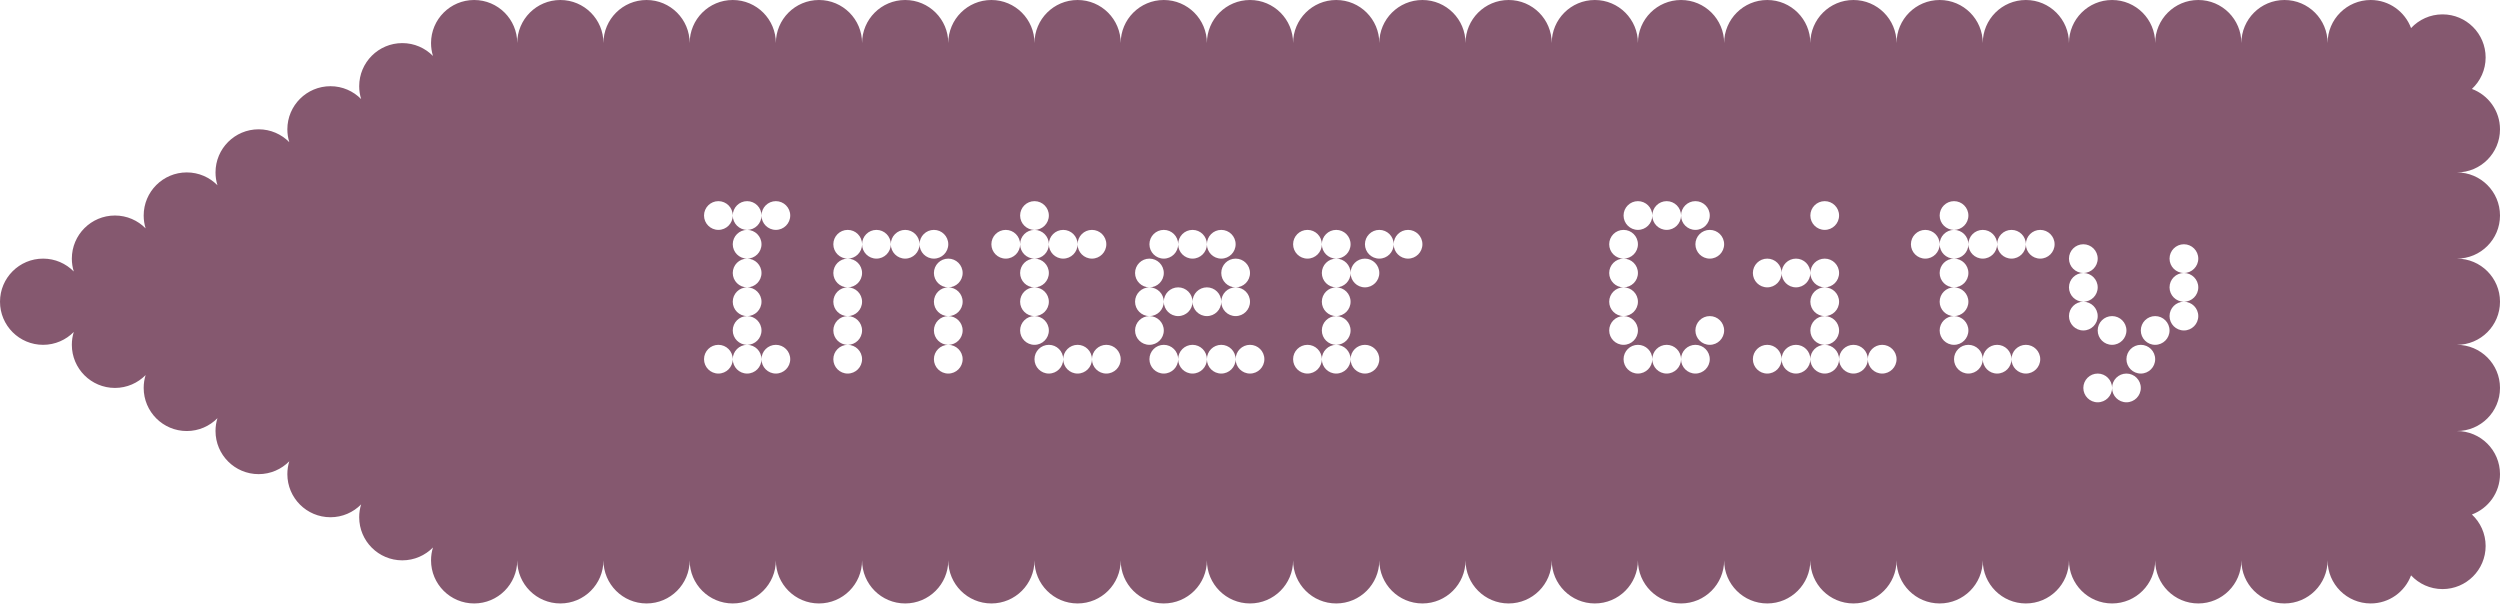
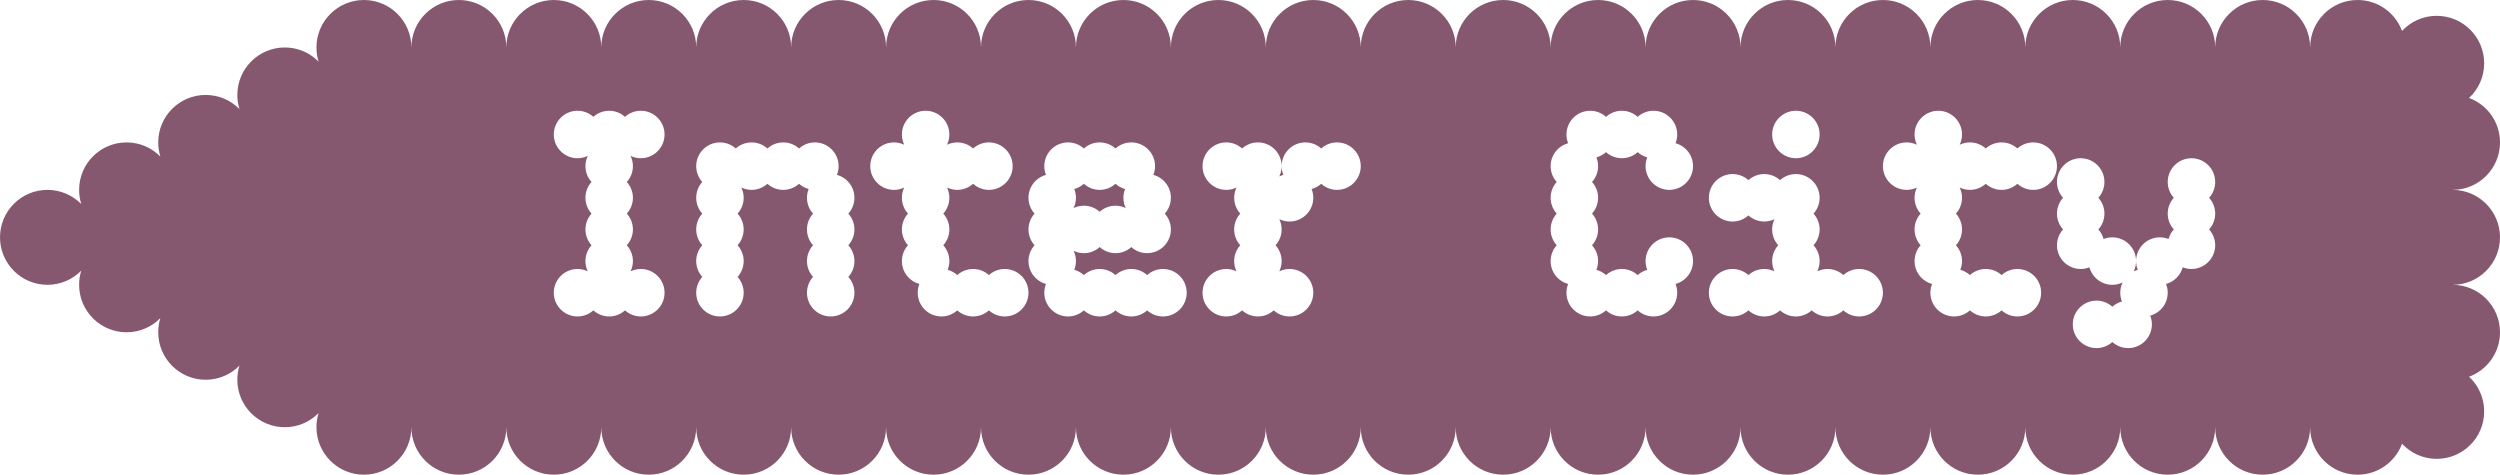
- <svg xmlns="http://www.w3.org/2000/svg" width="174" height="42" viewBox="0 0 174 42" fill="none">
-   <path d="M165 0C166.289 0 167.384 0.814 167.809 1.954C168.356 1.368 169.135 1 170 1C171.657 1 173 2.343 173 4C173 4.865 172.631 5.643 172.045 6.19C173.186 6.615 174 7.711 174 9C174 10.657 172.657 12 171 12C172.657 12 174 13.343 174 15C174 16.657 172.657 18 171 18C172.657 18 174 19.343 174 21C174 22.657 172.657 24 171 24C172.657 24 174 25.343 174 27C174 28.657 172.657 30 171 30C172.657 30 174 31.343 174 33C174 34.289 173.186 35.384 172.045 35.809C172.631 36.356 173 37.134 173 38C173 39.657 171.657 41 170 41C169.134 41 168.356 40.632 167.809 40.045C167.384 41.186 166.289 42 165 42C163.343 42 162 40.657 162 39C162 40.657 160.657 42 159 42C157.343 42 156 40.657 156 39C156 40.657 154.657 42 153 42C151.343 42 150 40.657 150 39C150 40.657 148.657 42 147 42C145.343 42 144 40.657 144 39C144 40.657 142.657 42 141 42C139.343 42 138 40.657 138 39C138 40.657 136.657 42 135 42C133.343 42 132 40.657 132 39C132 40.657 130.657 42 129 42C127.343 42 126 40.657 126 39C126 40.657 124.657 42 123 42C121.343 42 120 40.657 120 39C120 40.657 118.657 42 117 42C115.343 42 114 40.657 114 39C114 40.657 112.657 42 111 42C109.343 42 108 40.657 108 39C108 40.657 106.657 42 105 42C103.343 42 102 40.657 102 39C102 40.657 100.657 42 99 42C97.343 42 96 40.657 96 39C96 40.657 94.657 42 93 42C91.343 42 90 40.657 90 39C90 40.657 88.657 42 87 42C85.343 42 84 40.657 84 39C84 40.657 82.657 42 81 42C79.343 42 78 40.657 78 39C78 40.657 76.657 42 75 42C73.343 42 72 40.657 72 39C72 40.657 70.657 42 69 42C67.343 42 66 40.657 66 39C66 40.657 64.657 42 63 42C61.343 42 60 40.657 60 39C60 40.657 58.657 42 57 42C55.343 42 54 40.657 54 39C54 40.657 52.657 42 51 42C49.343 42 48 40.657 48 39C48 40.657 46.657 42 45 42C43.343 42 42 40.657 42 39C42 40.657 40.657 42 39 42C37.343 42 36 40.657 36 39C36 40.657 34.657 42 33 42C31.343 42 30 40.657 30 39C30 38.688 30.047 38.387 30.135 38.105C29.591 38.656 28.836 39 28 39C26.343 39 25 37.657 25 36C25 35.688 25.047 35.387 25.135 35.105C24.591 35.656 23.836 36 23 36C21.343 36 20 34.657 20 33C20 32.688 20.047 32.387 20.135 32.105C19.591 32.656 18.836 33 18 33C16.343 33 15 31.657 15 30C15 29.688 15.046 29.387 15.135 29.105C14.591 29.656 13.836 30 13 30C11.343 30 10 28.657 10 27C10 26.688 10.046 26.387 10.135 26.105C9.591 26.656 8.836 27 8 27C6.343 27 5 25.657 5 24C5 23.688 5.046 23.387 5.135 23.105C4.591 23.656 3.836 24 3 24C1.343 24 0 22.657 0 21C0 19.343 1.343 18 3 18C3.836 18 4.591 18.343 5.135 18.895C5.047 18.612 5 18.311 5 18C5 16.343 6.343 15 8 15C8.836 15 9.591 15.343 10.135 15.895C10.047 15.612 10 15.312 10 15C10 13.343 11.343 12 13 12C13.836 12 14.591 12.343 15.135 12.895C15.047 12.612 15 12.312 15 12C15 10.343 16.343 9 18 9C18.836 9 19.591 9.343 20.135 9.895C20.047 9.612 20 9.311 20 9C20 7.343 21.343 6 23 6C23.836 6 24.591 6.343 25.135 6.895C25.047 6.612 25 6.311 25 6C25 4.343 26.343 3 28 3C28.836 3 29.591 3.343 30.135 3.895C30.047 3.612 30 3.311 30 3C30 1.343 31.343 0 33 0C34.657 0 36 1.343 36 3C36 1.343 37.343 0 39 0C40.657 0 42 1.343 42 3C42 1.343 43.343 0 45 0C46.657 0 48 1.343 48 3C48 1.343 49.343 0 51 0C52.657 0 54 1.343 54 3C54 1.343 55.343 0 57 0C58.657 0 60 1.343 60 3C60 1.343 61.343 0 63 0C64.657 0 66 1.343 66 3C66 1.343 67.343 0 69 0C70.657 0 72 1.343 72 3C72 1.343 73.343 0 75 0C76.657 0 78 1.343 78 3C78 1.343 79.343 0 81 0C82.657 0 84 1.343 84 3C84 1.343 85.343 0 87 0C88.657 0 90 1.343 90 3C90 1.343 91.343 0 93 0C94.657 0 96 1.343 96 3C96 1.343 97.343 0 99 0C100.657 0 102 1.343 102 3C102 1.343 103.343 0 105 0C106.657 0 108 1.343 108 3C108 1.343 109.343 0 111 0C112.657 0 114 1.343 114 3C114 1.343 115.343 0 117 0C118.657 0 120 1.343 120 3C120 1.343 121.343 0 123 0C124.657 0 126 1.343 126 3C126 1.343 127.343 0 129 0C130.657 0 132 1.343 132 3C132 1.343 133.343 0 135 0C136.657 0 138 1.343 138 3C138 1.343 139.343 0 141 0C142.657 0 144 1.343 144 3C144 1.343 145.343 0 147 0C148.657 0 150 1.343 150 3C150 1.343 151.343 0 153 0C154.657 0 156 1.343 156 3C156 1.343 157.343 0 159 0C160.657 0 162 1.343 162 3C162 1.343 163.343 0 165 0ZM146 26C145.448 26 145 26.448 145 27C145 27.552 145.448 28 146 28C146.552 28 147 27.552 147 27C147 26.448 146.552 26 146 26ZM148 26C147.448 26 147 26.448 147 27C147 27.552 147.448 28 148 28C148.552 28 149 27.552 149 27C149 26.448 148.552 26 148 26ZM50 24C49.448 24 49 24.448 49 25C49 25.552 49.448 26 50 26C50.552 26 51 25.552 51 25C51 24.448 50.552 24 50 24ZM52 24C51.448 24 51 24.448 51 25C51 25.552 51.448 26 52 26C52.552 26 53 25.552 53 25C53 24.448 52.552 24 52 24ZM54 24C53.448 24 53 24.448 53 25C53 25.552 53.448 26 54 26C54.552 26 55 25.552 55 25C55 24.448 54.552 24 54 24ZM59 24C58.448 24 58 24.448 58 25C58 25.552 58.448 26 59 26C59.552 26 60 25.552 60 25C60 24.448 59.552 24 59 24ZM66 24C65.448 24 65 24.448 65 25C65 25.552 65.448 26 66 26C66.552 26 67 25.552 67 25C67 24.448 66.552 24 66 24ZM73 24C72.448 24 72 24.448 72 25C72 25.552 72.448 26 73 26C73.552 26 74 25.552 74 25C74 24.448 73.552 24 73 24ZM75 24C74.448 24 74 24.448 74 25C74 25.552 74.448 26 75 26C75.552 26 76 25.552 76 25C76 24.448 75.552 24 75 24ZM77 24C76.448 24 76 24.448 76 25C76 25.552 76.448 26 77 26C77.552 26 78 25.552 78 25C78 24.448 77.552 24 77 24ZM81 24C80.448 24 80 24.448 80 25C80 25.552 80.448 26 81 26C81.552 26 82 25.552 82 25C82 24.448 81.552 24 81 24ZM83 24C82.448 24 82 24.448 82 25C82 25.552 82.448 26 83 26C83.552 26 84 25.552 84 25C84 24.448 83.552 24 83 24ZM85 24C84.448 24 84 24.448 84 25C84 25.552 84.448 26 85 26C85.552 26 86 25.552 86 25C86 24.448 85.552 24 85 24ZM87 24C86.448 24 86 24.448 86 25C86 25.552 86.448 26 87 26C87.552 26 88 25.552 88 25C88 24.448 87.552 24 87 24ZM91 24C90.448 24 90 24.448 90 25C90 25.552 90.448 26 91 26C91.552 26 92 25.552 92 25C92 24.448 91.552 24 91 24ZM93 24C92.448 24 92 24.448 92 25C92 25.552 92.448 26 93 26C93.552 26 94 25.552 94 25C94 24.448 93.552 24 93 24ZM95 24C94.448 24 94 24.448 94 25C94 25.552 94.448 26 95 26C95.552 26 96 25.552 96 25C96 24.448 95.552 24 95 24ZM114 24C113.448 24 113 24.448 113 25C113 25.552 113.448 26 114 26C114.552 26 115 25.552 115 25C115 24.448 114.552 24 114 24ZM116 24C115.448 24 115 24.448 115 25C115 25.552 115.448 26 116 26C116.552 26 117 25.552 117 25C117 24.448 116.552 24 116 24ZM118 24C117.448 24 117 24.448 117 25C117 25.552 117.448 26 118 26C118.552 26 119 25.552 119 25C119 24.448 118.552 24 118 24ZM123 24C122.448 24 122 24.448 122 25C122 25.552 122.448 26 123 26C123.552 26 124 25.552 124 25C124 24.448 123.552 24 123 24ZM125 24C124.448 24 124 24.448 124 25C124 25.552 124.448 26 125 26C125.552 26 126 25.552 126 25C126 24.448 125.552 24 125 24ZM127 24C126.448 24 126 24.448 126 25C126 25.552 126.448 26 127 26C127.552 26 128 25.552 128 25C128 24.448 127.552 24 127 24ZM129 24C128.448 24 128 24.448 128 25C128 25.552 128.448 26 129 26C129.552 26 130 25.552 130 25C130 24.448 129.552 24 129 24ZM131 24C130.448 24 130 24.448 130 25C130 25.552 130.448 26 131 26C131.552 26 132 25.552 132 25C132 24.448 131.552 24 131 24ZM137 24C136.448 24 136 24.448 136 25C136 25.552 136.448 26 137 26C137.552 26 138 25.552 138 25C138 24.448 137.552 24 137 24ZM139 24C138.448 24 138 24.448 138 25C138 25.552 138.448 26 139 26C139.552 26 140 25.552 140 25C140 24.448 139.552 24 139 24ZM141 24C140.448 24 140 24.448 140 25C140 25.552 140.448 26 141 26C141.552 26 142 25.552 142 25C142 24.448 141.552 24 141 24ZM149 24C148.448 24 148 24.448 148 25C148 25.552 148.448 26 149 26C149.552 26 150 25.552 150 25C150 24.448 149.552 24 149 24ZM52 22C51.448 22 51 22.448 51 23C51 23.552 51.448 24 52 24C52.552 24 53 23.552 53 23C53 22.448 52.552 22 52 22ZM59 22C58.448 22 58 22.448 58 23C58 23.552 58.448 24 59 24C59.552 24 60 23.552 60 23C60 22.448 59.552 22 59 22ZM66 22C65.448 22 65 22.448 65 23C65 23.552 65.448 24 66 24C66.552 24 67 23.552 67 23C67 22.448 66.552 22 66 22ZM72 22C71.448 22 71 22.448 71 23C71 23.552 71.448 24 72 24C72.552 24 73 23.552 73 23C73 22.448 72.552 22 72 22ZM80 22C79.448 22 79 22.448 79 23C79 23.552 79.448 24 80 24C80.552 24 81 23.552 81 23C81 22.448 80.552 22 80 22ZM93 22C92.448 22 92 22.448 92 23C92 23.552 92.448 24 93 24C93.552 24 94 23.552 94 23C94 22.448 93.552 22 93 22ZM113 22C112.448 22 112 22.448 112 23C112 23.552 112.448 24 113 24C113.552 24 114 23.552 114 23C114 22.448 113.552 22 113 22ZM119 22C118.448 22 118 22.448 118 23C118 23.552 118.448 24 119 24C119.552 24 120 23.552 120 23C120 22.448 119.552 22 119 22ZM127 22C126.448 22 126 22.448 126 23C126 23.552 126.448 24 127 24C127.552 24 128 23.552 128 23C128 22.448 127.552 22 127 22ZM136 22C135.448 22 135 22.448 135 23C135 23.552 135.448 24 136 24C136.552 24 137 23.552 137 23C137 22.448 136.552 22 136 22ZM147 22C146.448 22 146 22.448 146 23C146 23.552 146.448 24 147 24C147.552 24 148 23.552 148 23C148 22.448 147.552 22 147 22ZM150 22C149.448 22 149 22.448 149 23C149 23.552 149.448 24 150 24C150.552 24 151 23.552 151 23C151 22.448 150.552 22 150 22ZM145 21C144.448 21 144 21.448 144 22C144 22.552 144.448 23 145 23C145.552 23 146 22.552 146 22C146 21.448 145.552 21 145 21ZM152 21C151.448 21 151 21.448 151 22C151 22.552 151.448 23 152 23C152.552 23 153 22.552 153 22C153 21.448 152.552 21 152 21ZM52 20C51.448 20 51 20.448 51 21C51 21.552 51.448 22 52 22C52.552 22 53 21.552 53 21C53 20.448 52.552 20 52 20ZM59 20C58.448 20 58 20.448 58 21C58 21.552 58.448 22 59 22C59.552 22 60 21.552 60 21C60 20.448 59.552 20 59 20ZM66 20C65.448 20 65 20.448 65 21C65 21.552 65.448 22 66 22C66.552 22 67 21.552 67 21C67 20.448 66.552 20 66 20ZM72 20C71.448 20 71 20.448 71 21C71 21.552 71.448 22 72 22C72.552 22 73 21.552 73 21C73 20.448 72.552 20 72 20ZM80 20C79.448 20 79 20.448 79 21C79 21.552 79.448 22 80 22C80.552 22 81 21.552 81 21C81 20.448 80.552 20 80 20ZM82 20C81.448 20 81 20.448 81 21C81 21.552 81.448 22 82 22C82.552 22 83 21.552 83 21C83 20.448 82.552 20 82 20ZM84 20C83.448 20 83 20.448 83 21C83 21.552 83.448 22 84 22C84.552 22 85 21.552 85 21C85 20.448 84.552 20 84 20ZM86 20C85.448 20 85 20.448 85 21C85 21.552 85.448 22 86 22C86.552 22 87 21.552 87 21C87 20.448 86.552 20 86 20ZM93 20C92.448 20 92 20.448 92 21C92 21.552 92.448 22 93 22C93.552 22 94 21.552 94 21C94 20.448 93.552 20 93 20ZM113 20C112.448 20 112 20.448 112 21C112 21.552 112.448 22 113 22C113.552 22 114 21.552 114 21C114 20.448 113.552 20 113 20ZM127 20C126.448 20 126 20.448 126 21C126 21.552 126.448 22 127 22C127.552 22 128 21.552 128 21C128 20.448 127.552 20 127 20ZM136 20C135.448 20 135 20.448 135 21C135 21.552 135.448 22 136 22C136.552 22 137 21.552 137 21C137 20.448 136.552 20 136 20ZM145 19C144.448 19 144 19.448 144 20C144 20.552 144.448 21 145 21C145.552 21 146 20.552 146 20C146 19.448 145.552 19 145 19ZM152 19C151.448 19 151 19.448 151 20C151 20.552 151.448 21 152 21C152.552 21 153 20.552 153 20C153 19.448 152.552 19 152 19ZM52 18C51.448 18 51 18.448 51 19C51 19.552 51.448 20 52 20C52.552 20 53 19.552 53 19C53 18.448 52.552 18 52 18ZM59 18C58.448 18 58 18.448 58 19C58 19.552 58.448 20 59 20C59.552 20 60 19.552 60 19C60 18.448 59.552 18 59 18ZM66 18C65.448 18 65 18.448 65 19C65 19.552 65.448 20 66 20C66.552 20 67 19.552 67 19C67 18.448 66.552 18 66 18ZM72 18C71.448 18 71 18.448 71 19C71 19.552 71.448 20 72 20C72.552 20 73 19.552 73 19C73 18.448 72.552 18 72 18ZM80 18C79.448 18 79 18.448 79 19C79 19.552 79.448 20 80 20C80.552 20 81 19.552 81 19C81 18.448 80.552 18 80 18ZM86 18C85.448 18 85 18.448 85 19C85 19.552 85.448 20 86 20C86.552 20 87 19.552 87 19C87 18.448 86.552 18 86 18ZM93 18C92.448 18 92 18.448 92 19C92 19.552 92.448 20 93 20C93.552 20 94 19.552 94 19C94 18.448 93.552 18 93 18ZM95 18C94.448 18 94 18.448 94 19C94 19.552 94.448 20 95 20C95.552 20 96 19.552 96 19C96 18.448 95.552 18 95 18ZM113 18C112.448 18 112 18.448 112 19C112 19.552 112.448 20 113 20C113.552 20 114 19.552 114 19C114 18.448 113.552 18 113 18ZM123 18C122.448 18 122 18.448 122 19C122 19.552 122.448 20 123 20C123.552 20 124 19.552 124 19C124 18.448 123.552 18 123 18ZM125 18C124.448 18 124 18.448 124 19C124 19.552 124.448 20 125 20C125.552 20 126 19.552 126 19C126 18.448 125.552 18 125 18ZM127 18C126.448 18 126 18.448 126 19C126 19.552 126.448 20 127 20C127.552 20 128 19.552 128 19C128 18.448 127.552 18 127 18ZM136 18C135.448 18 135 18.448 135 19C135 19.552 135.448 20 136 20C136.552 20 137 19.552 137 19C137 18.448 136.552 18 136 18ZM145 17C144.448 17 144 17.448 144 18C144 18.552 144.448 19 145 19C145.552 19 146 18.552 146 18C146 17.448 145.552 17 145 17ZM152 17C151.448 17 151 17.448 151 18C151 18.552 151.448 19 152 19C152.552 19 153 18.552 153 18C153 17.448 152.552 17 152 17ZM52 16C51.448 16 51 16.448 51 17C51 17.552 51.448 18 52 18C52.552 18 53 17.552 53 17C53 16.448 52.552 16 52 16ZM59 16C58.448 16 58 16.448 58 17C58 17.552 58.448 18 59 18C59.552 18 60 17.552 60 17C60 16.448 59.552 16 59 16ZM61 16C60.448 16 60 16.448 60 17C60 17.552 60.448 18 61 18C61.552 18 62 17.552 62 17C62 16.448 61.552 16 61 16ZM63 16C62.448 16 62 16.448 62 17C62 17.552 62.448 18 63 18C63.552 18 64 17.552 64 17C64 16.448 63.552 16 63 16ZM65 16C64.448 16 64 16.448 64 17C64 17.552 64.448 18 65 18C65.552 18 66 17.552 66 17C66 16.448 65.552 16 65 16ZM70 16C69.448 16 69 16.448 69 17C69 17.552 69.448 18 70 18C70.552 18 71 17.552 71 17C71 16.448 70.552 16 70 16ZM72 16C71.448 16 71 16.448 71 17C71 17.552 71.448 18 72 18C72.552 18 73 17.552 73 17C73 16.448 72.552 16 72 16ZM74 16C73.448 16 73 16.448 73 17C73 17.552 73.448 18 74 18C74.552 18 75 17.552 75 17C75 16.448 74.552 16 74 16ZM76 16C75.448 16 75 16.448 75 17C75 17.552 75.448 18 76 18C76.552 18 77 17.552 77 17C77 16.448 76.552 16 76 16ZM81 16C80.448 16 80 16.448 80 17C80 17.552 80.448 18 81 18C81.552 18 82 17.552 82 17C82 16.448 81.552 16 81 16ZM83 16C82.448 16 82 16.448 82 17C82 17.552 82.448 18 83 18C83.552 18 84 17.552 84 17C84 16.448 83.552 16 83 16ZM85 16C84.448 16 84 16.448 84 17C84 17.552 84.448 18 85 18C85.552 18 86 17.552 86 17C86 16.448 85.552 16 85 16ZM91 16C90.448 16 90 16.448 90 17C90 17.552 90.448 18 91 18C91.552 18 92 17.552 92 17C92 16.448 91.552 16 91 16ZM93 16C92.448 16 92 16.448 92 17C92 17.552 92.448 18 93 18C93.552 18 94 17.552 94 17C94 16.448 93.552 16 93 16ZM96 16C95.448 16 95 16.448 95 17C95 17.552 95.448 18 96 18C96.552 18 97 17.552 97 17C97 16.448 96.552 16 96 16ZM98 16C97.448 16 97 16.448 97 17C97 17.552 97.448 18 98 18C98.552 18 99 17.552 99 17C99 16.448 98.552 16 98 16ZM113 16C112.448 16 112 16.448 112 17C112 17.552 112.448 18 113 18C113.552 18 114 17.552 114 17C114 16.448 113.552 16 113 16ZM119 16C118.448 16 118 16.448 118 17C118 17.552 118.448 18 119 18C119.552 18 120 17.552 120 17C120 16.448 119.552 16 119 16ZM134 16C133.448 16 133 16.448 133 17C133 17.552 133.448 18 134 18C134.552 18 135 17.552 135 17C135 16.448 134.552 16 134 16ZM136 16C135.448 16 135 16.448 135 17C135 17.552 135.448 18 136 18C136.552 18 137 17.552 137 17C137 16.448 136.552 16 136 16ZM138 16C137.448 16 137 16.448 137 17C137 17.552 137.448 18 138 18C138.552 18 139 17.552 139 17C139 16.448 138.552 16 138 16ZM140 16C139.448 16 139 16.448 139 17C139 17.552 139.448 18 140 18C140.552 18 141 17.552 141 17C141 16.448 140.552 16 140 16ZM142 16C141.448 16 141 16.448 141 17C141 17.552 141.448 18 142 18C142.552 18 143 17.552 143 17C143 16.448 142.552 16 142 16ZM50 14C49.448 14 49 14.448 49 15C49 15.552 49.448 16 50 16C50.552 16 51 15.552 51 15C51 14.448 50.552 14 50 14ZM52 14C51.448 14 51 14.448 51 15C51 15.552 51.448 16 52 16C52.552 16 53 15.552 53 15C53 14.448 52.552 14 52 14ZM54 14C53.448 14 53 14.448 53 15C53 15.552 53.448 16 54 16C54.552 16 55 15.552 55 15C55 14.448 54.552 14 54 14ZM72 14C71.448 14 71 14.448 71 15C71 15.552 71.448 16 72 16C72.552 16 73 15.552 73 15C73 14.448 72.552 14 72 14ZM114 14C113.448 14 113 14.448 113 15C113 15.552 113.448 16 114 16C114.552 16 115 15.552 115 15C115 14.448 114.552 14 114 14ZM116 14C115.448 14 115 14.448 115 15C115 15.552 115.448 16 116 16C116.552 16 117 15.552 117 15C117 14.448 116.552 14 116 14ZM118 14C117.448 14 117 14.448 117 15C117 15.552 117.448 16 118 16C118.552 16 119 15.552 119 15C119 14.448 118.552 14 118 14ZM127 14C126.448 14 126 14.448 126 15C126 15.552 126.448 16 127 16C127.552 16 128 15.552 128 15C128 14.448 127.552 14 127 14ZM136 14C135.448 14 135 14.448 135 15C135 15.552 135.448 16 136 16C136.552 16 137 15.552 137 15C137 14.448 136.552 14 136 14Z" fill="#85586F" />
+ <svg xmlns="http://www.w3.org/2000/svg" width="158" height="30" viewBox="0 0 158 30" fill="none">
+   <path d="M149 0C150.289 0 151.384 0.814 151.809 1.954C152.356 1.368 153.135 1 154 1C155.657 1 157 2.343 157 4C157 4.865 156.631 5.643 156.045 6.19C157.186 6.615 158 7.711 158 9C158 10.657 156.657 12 155 12C156.657 12 158 13.343 158 15C158 16.657 156.657 18 155 18C156.657 18 158 19.343 158 21C158 22.289 157.186 23.384 156.045 23.809C156.631 24.356 157 25.134 157 26C157 27.657 155.657 29 154 29C153.134 29 152.356 28.631 151.809 28.045C151.384 29.186 150.289 30 149 30C147.343 30 146 28.657 146 27C146 28.657 144.657 30 143 30C141.343 30 140 28.657 140 27C140 28.657 138.657 30 137 30C135.343 30 134 28.657 134 27C134 28.657 132.657 30 131 30C129.343 30 128 28.657 128 27C128 28.657 126.657 30 125 30C123.343 30 122 28.657 122 27C122 28.657 120.657 30 119 30C117.343 30 116 28.657 116 27C116 28.657 114.657 30 113 30C111.343 30 110 28.657 110 27C110 28.657 108.657 30 107 30C105.343 30 104 28.657 104 27C104 28.657 102.657 30 101 30C99.343 30 98 28.657 98 27C98 28.657 96.657 30 95 30C93.343 30 92 28.657 92 27C92 28.657 90.657 30 89 30C87.343 30 86 28.657 86 27C86 28.657 84.657 30 83 30C81.343 30 80 28.657 80 27C80 28.657 78.657 30 77 30C75.343 30 74 28.657 74 27C74 28.657 72.657 30 71 30C69.343 30 68 28.657 68 27C68 28.657 66.657 30 65 30C63.343 30 62 28.657 62 27C62 28.657 60.657 30 59 30C57.343 30 56 28.657 56 27C56 28.657 54.657 30 53 30C51.343 30 50 28.657 50 27C50 28.657 48.657 30 47 30C45.343 30 44 28.657 44 27C44 28.657 42.657 30 41 30C39.343 30 38 28.657 38 27C38 28.657 36.657 30 35 30C33.343 30 32 28.657 32 27C32 28.657 30.657 30 29 30C27.343 30 26 28.657 26 27C26 28.657 24.657 30 23 30C21.343 30 20 28.657 20 27C20 26.688 20.047 26.387 20.135 26.105C19.591 26.656 18.836 27 18 27C16.343 27 15 25.657 15 24C15 23.688 15.046 23.387 15.135 23.105C14.591 23.656 13.836 24 13 24C11.343 24 10 22.657 10 21C10 20.688 10.046 20.387 10.135 20.105C9.591 20.656 8.836 21 8 21C6.343 21 5 19.657 5 18C5 17.688 5.046 17.387 5.135 17.105C4.591 17.656 3.836 18 3 18C1.343 18 0 16.657 0 15C0 13.343 1.343 12 3 12C3.836 12 4.591 12.343 5.135 12.895C5.047 12.612 5 12.312 5 12C5 10.343 6.343 9 8 9C8.836 9 9.591 9.343 10.135 9.895C10.047 9.612 10 9.311 10 9C10 7.343 11.343 6 13 6C13.836 6 14.591 6.343 15.135 6.895C15.047 6.612 15 6.311 15 6C15 4.343 16.343 3 18 3C18.836 3 19.591 3.343 20.135 3.895C20.047 3.612 20 3.311 20 3C20 1.343 21.343 0 23 0C24.657 0 26 1.343 26 3C26 1.343 27.343 0 29 0C30.657 0 32 1.343 32 3C32 1.343 33.343 0 35 0C36.657 0 38 1.343 38 3C38 1.343 39.343 0 41 0C42.657 0 44 1.343 44 3C44 1.343 45.343 0 47 0C48.657 0 50 1.343 50 3C50 1.343 51.343 0 53 0C54.657 0 56 1.343 56 3C56 1.343 57.343 0 59 0C60.657 0 62 1.343 62 3C62 1.343 63.343 0 65 0C66.657 0 68 1.343 68 3C68 1.343 69.343 0 71 0C72.657 0 74 1.343 74 3C74 1.343 75.343 0 77 0C78.657 0 80 1.343 80 3C80 1.343 81.343 0 83 0C84.657 0 86 1.343 86 3C86 1.343 87.343 0 89 0C90.657 0 92 1.343 92 3C92 1.343 93.343 0 95 0C96.657 0 98 1.343 98 3C98 1.343 99.343 0 101 0C102.657 0 104 1.343 104 3C104 1.343 105.343 0 107 0C108.657 0 110 1.343 110 3C110 1.343 111.343 0 113 0C114.657 0 116 1.343 116 3C116 1.343 117.343 0 119 0C120.657 0 122 1.343 122 3C122 1.343 123.343 0 125 0C126.657 0 128 1.343 128 3C128 1.343 129.343 0 131 0C132.657 0 134 1.343 134 3C134 1.343 135.343 0 137 0C138.657 0 140 1.343 140 3C140 1.343 141.343 0 143 0C144.657 0 146 1.343 146 3C146 1.343 147.343 0 149 0ZM138.5 10C137.672 10 137 10.672 137 11.5C137 11.885 137.146 12.235 137.384 12.5C137.146 12.765 137 13.115 137 13.5C137 13.885 137.146 14.235 137.384 14.5C137.23 14.671 137.115 14.878 137.053 15.106C136.882 15.039 136.695 15 136.5 15C135.672 15 135 15.672 135 16.5C135 16.695 135.038 16.882 135.106 17.053C135.017 17.077 134.932 17.11 134.851 17.149C134.945 16.953 135 16.733 135 16.5C135 15.672 134.328 15 133.5 15C133.304 15 133.118 15.038 132.946 15.106C132.884 14.878 132.769 14.671 132.615 14.5C132.854 14.235 133 13.885 133 13.5C133 13.115 132.854 12.765 132.615 12.5C132.854 12.235 133 11.885 133 11.5C133 10.672 132.328 10 131.5 10C130.672 10 130 10.672 130 11.5C130 11.885 130.146 12.235 130.384 12.5C130.146 12.765 130 13.115 130 13.5C130 13.885 130.146 14.235 130.384 14.5C130.146 14.765 130 15.115 130 15.5C130 16.328 130.672 17 131.5 17C131.695 17 131.881 16.961 132.053 16.893C132.225 17.53 132.807 18 133.5 18C133.733 18 133.953 17.945 134.149 17.851C134.055 18.047 134 18.267 134 18.5C134 18.695 134.038 18.882 134.106 19.053C133.878 19.115 133.671 19.23 133.5 19.384C133.235 19.146 132.885 19 132.5 19C131.672 19 131 19.672 131 20.5C131 21.328 131.672 22 132.5 22C132.885 22 133.234 21.854 133.5 21.615C133.766 21.854 134.115 22 134.5 22C135.328 22 136 21.328 136 20.5C136 20.304 135.961 20.118 135.893 19.946C136.53 19.774 137 19.192 137 18.5C137 18.304 136.961 18.118 136.893 17.946C137.405 17.808 137.808 17.405 137.946 16.893C138.118 16.961 138.304 17 138.5 17C139.328 17 140 16.328 140 15.5C140 15.115 139.854 14.765 139.615 14.5C139.854 14.235 140 13.885 140 13.5C140 13.115 139.854 12.765 139.615 12.5C139.854 12.235 140 11.885 140 11.5C140 10.672 139.328 10 138.5 10ZM40.5 7C40.115 7 39.766 7.146 39.5 7.384C39.234 7.146 38.885 7 38.5 7C38.115 7 37.766 7.146 37.5 7.384C37.234 7.146 36.885 7 36.5 7C35.672 7 35 7.672 35 8.5C35 9.328 35.672 10 36.5 10C36.733 10 36.953 9.945 37.149 9.851C37.055 10.047 37 10.267 37 10.5C37 10.885 37.146 11.235 37.384 11.5C37.146 11.765 37 12.115 37 12.5C37 12.885 37.146 13.235 37.384 13.5C37.146 13.765 37 14.115 37 14.5C37 14.885 37.146 15.235 37.384 15.5C37.146 15.765 37 16.115 37 16.5C37 16.733 37.055 16.953 37.149 17.149C36.953 17.055 36.733 17 36.5 17C35.672 17 35 17.672 35 18.5C35 19.328 35.672 20 36.5 20C36.885 20 37.234 19.854 37.5 19.615C37.766 19.854 38.115 20 38.5 20C38.885 20 39.234 19.854 39.5 19.615C39.766 19.854 40.115 20 40.5 20C41.328 20 42 19.328 42 18.5C42 17.672 41.328 17 40.5 17C40.267 17 40.047 17.055 39.851 17.149C39.945 16.953 40 16.733 40 16.5C40 16.115 39.853 15.765 39.615 15.5C39.853 15.235 40 14.885 40 14.5C40 14.115 39.853 13.765 39.615 13.5C39.853 13.235 40 12.885 40 12.5C40 12.115 39.853 11.765 39.615 11.5C39.853 11.235 40 10.885 40 10.5C40 10.267 39.945 10.047 39.851 9.851C40.047 9.945 40.267 10 40.5 10C41.328 10 42 9.328 42 8.5C42 7.672 41.328 7 40.5 7ZM51.5 9C51.115 9 50.766 9.146 50.5 9.384C50.234 9.146 49.885 9 49.5 9C49.115 9 48.766 9.146 48.5 9.384C48.234 9.146 47.885 9 47.5 9C47.115 9 46.766 9.146 46.5 9.384C46.234 9.146 45.885 9 45.5 9C44.672 9 44 9.672 44 10.5C44 10.885 44.146 11.235 44.384 11.5C44.146 11.765 44 12.115 44 12.5C44 12.885 44.146 13.235 44.384 13.5C44.146 13.765 44 14.115 44 14.5C44 14.885 44.146 15.235 44.384 15.5C44.146 15.765 44 16.115 44 16.5C44 16.885 44.146 17.235 44.384 17.5C44.146 17.765 44 18.115 44 18.5C44 19.328 44.672 20 45.5 20C46.328 20 47 19.328 47 18.5C47 18.115 46.853 17.765 46.615 17.5C46.853 17.235 47 16.885 47 16.5C47 16.115 46.853 15.765 46.615 15.5C46.853 15.235 47 14.885 47 14.5C47 14.115 46.853 13.765 46.615 13.5C46.853 13.235 47 12.885 47 12.5C47 12.267 46.945 12.047 46.851 11.851C47.047 11.945 47.267 12 47.5 12C47.885 12 48.234 11.854 48.5 11.615C48.766 11.854 49.115 12 49.5 12C49.885 12 50.234 11.854 50.5 11.615C50.672 11.769 50.878 11.884 51.106 11.946C51.038 12.118 51 12.304 51 12.5C51 12.885 51.146 13.235 51.384 13.5C51.146 13.765 51 14.115 51 14.5C51 14.885 51.146 15.235 51.384 15.5C51.146 15.765 51 16.115 51 16.5C51 16.885 51.146 17.235 51.384 17.5C51.146 17.765 51 18.115 51 18.5C51 19.328 51.672 20 52.5 20C53.328 20 54 19.328 54 18.5C54 18.115 53.853 17.765 53.615 17.5C53.853 17.235 54 16.885 54 16.5C54 16.115 53.853 15.765 53.615 15.5C53.853 15.235 54 14.885 54 14.5C54 14.115 53.853 13.765 53.615 13.5C53.853 13.235 54 12.885 54 12.5C54 11.807 53.531 11.225 52.893 11.053C52.961 10.882 53 10.695 53 10.5C53 9.672 52.328 9 51.5 9ZM58.5 7C57.672 7 57 7.672 57 8.5C57 8.733 57.055 8.953 57.149 9.149C56.953 9.055 56.733 9 56.5 9C55.672 9 55 9.672 55 10.5C55 11.328 55.672 12 56.5 12C56.733 12 56.953 11.945 57.149 11.851C57.055 12.047 57 12.267 57 12.5C57 12.885 57.146 13.235 57.384 13.5C57.146 13.765 57 14.115 57 14.5C57 14.885 57.146 15.235 57.384 15.5C57.146 15.765 57 16.115 57 16.5C57 17.192 57.469 17.773 58.106 17.946C58.038 18.118 58 18.304 58 18.5C58 19.328 58.672 20 59.5 20C59.885 20 60.234 19.854 60.5 19.615C60.766 19.854 61.115 20 61.5 20C61.885 20 62.234 19.854 62.5 19.615C62.766 19.854 63.115 20 63.5 20C64.328 20 65 19.328 65 18.5C65 17.672 64.328 17 63.5 17C63.115 17 62.766 17.146 62.5 17.384C62.234 17.146 61.885 17 61.5 17C61.115 17 60.766 17.146 60.5 17.384C60.328 17.23 60.122 17.115 59.893 17.053C59.961 16.881 60 16.695 60 16.5C60 16.115 59.853 15.765 59.615 15.5C59.853 15.235 60 14.885 60 14.5C60 14.115 59.853 13.765 59.615 13.5C59.853 13.235 60 12.885 60 12.5C60 12.267 59.945 12.047 59.851 11.851C60.047 11.945 60.267 12 60.5 12C60.885 12 61.234 11.854 61.5 11.615C61.766 11.854 62.115 12 62.5 12C63.328 12 64 11.328 64 10.5C64 9.672 63.328 9 62.5 9C62.115 9 61.766 9.146 61.5 9.384C61.234 9.146 60.885 9 60.5 9C60.267 9 60.047 9.055 59.851 9.149C59.945 8.953 60 8.733 60 8.5C60 7.672 59.328 7 58.5 7ZM71.5 9C71.115 9 70.766 9.146 70.5 9.384C70.234 9.146 69.885 9 69.5 9C69.115 9 68.766 9.146 68.5 9.384C68.234 9.146 67.885 9 67.5 9C66.672 9 66 9.672 66 10.5C66 10.695 66.038 10.882 66.106 11.053C65.469 11.226 65 11.808 65 12.5C65 12.885 65.146 13.235 65.384 13.5C65.146 13.765 65 14.115 65 14.5C65 14.885 65.146 15.235 65.384 15.5C65.146 15.765 65 16.115 65 16.5C65 17.192 65.469 17.773 66.106 17.946C66.038 18.118 66 18.304 66 18.5C66 19.328 66.672 20 67.5 20C67.885 20 68.234 19.854 68.5 19.615C68.766 19.854 69.115 20 69.5 20C69.885 20 70.234 19.854 70.5 19.615C70.766 19.854 71.115 20 71.5 20C71.885 20 72.234 19.854 72.5 19.615C72.766 19.854 73.115 20 73.5 20C74.328 20 75 19.328 75 18.5C75 17.672 74.328 17 73.5 17C73.115 17 72.766 17.146 72.5 17.384C72.234 17.146 71.885 17 71.5 17C71.115 17 70.766 17.146 70.5 17.384C70.234 17.146 69.885 17 69.5 17C69.115 17 68.766 17.146 68.5 17.384C68.328 17.23 68.122 17.115 67.893 17.053C67.961 16.881 68 16.695 68 16.5C68 16.267 67.945 16.047 67.851 15.851C68.047 15.945 68.267 16 68.5 16C68.885 16 69.234 15.854 69.5 15.615C69.766 15.854 70.115 16 70.5 16C70.885 16 71.234 15.854 71.5 15.615C71.766 15.854 72.115 16 72.5 16C73.328 16 74 15.328 74 14.5C74 14.115 73.853 13.765 73.615 13.5C73.853 13.235 74 12.885 74 12.5C74 11.807 73.531 11.225 72.893 11.053C72.961 10.882 73 10.695 73 10.5C73 9.672 72.328 9 71.5 9ZM84.5 9C84.115 9 83.766 9.146 83.5 9.384C83.234 9.146 82.885 9 82.5 9C81.672 9 81 9.672 81 10.5C81 10.695 81.038 10.882 81.106 11.053C81.017 11.077 80.932 11.11 80.851 11.149C80.945 10.953 81 10.733 81 10.5C81 9.672 80.328 9 79.5 9C79.115 9 78.766 9.146 78.5 9.384C78.234 9.146 77.885 9 77.5 9C76.672 9 76 9.672 76 10.5C76 11.328 76.672 12 77.5 12C77.733 12 77.953 11.945 78.149 11.851C78.055 12.047 78 12.267 78 12.5C78 12.885 78.146 13.235 78.384 13.5C78.146 13.765 78 14.115 78 14.5C78 14.885 78.146 15.235 78.384 15.5C78.146 15.765 78 16.115 78 16.5C78 16.733 78.055 16.953 78.149 17.149C77.953 17.055 77.733 17 77.5 17C76.672 17 76 17.672 76 18.5C76 19.328 76.672 20 77.5 20C77.885 20 78.234 19.854 78.5 19.615C78.766 19.854 79.115 20 79.5 20C79.885 20 80.234 19.854 80.5 19.615C80.766 19.854 81.115 20 81.5 20C82.328 20 83 19.328 83 18.5C83 17.672 82.328 17 81.5 17C81.267 17 81.047 17.055 80.851 17.149C80.945 16.953 81 16.733 81 16.5C81 16.115 80.853 15.765 80.615 15.5C80.853 15.235 81 14.885 81 14.5C81 14.267 80.945 14.047 80.851 13.851C81.047 13.945 81.267 14 81.5 14C82.328 14 83 13.328 83 12.5C83 12.304 82.961 12.118 82.893 11.946C83.122 11.884 83.328 11.769 83.5 11.615C83.766 11.854 84.115 12 84.5 12C85.328 12 86 11.328 86 10.5C86 9.672 85.328 9 84.5 9ZM104.5 7C104.115 7 103.765 7.146 103.5 7.384C103.235 7.146 102.885 7 102.5 7C102.115 7 101.765 7.146 101.5 7.384C101.235 7.146 100.885 7 100.5 7C99.672 7 99 7.672 99 8.5C99 8.695 99.038 8.882 99.106 9.053C98.469 9.226 98 9.808 98 10.5C98 10.885 98.146 11.235 98.384 11.5C98.146 11.765 98 12.115 98 12.5C98 12.885 98.146 13.235 98.384 13.5C98.146 13.765 98 14.115 98 14.5C98 14.885 98.146 15.235 98.384 15.5C98.146 15.765 98 16.115 98 16.5C98 17.192 98.469 17.773 99.106 17.946C99.038 18.118 99 18.304 99 18.5C99 19.328 99.672 20 100.5 20C100.885 20 101.234 19.854 101.5 19.615C101.766 19.854 102.115 20 102.5 20C102.885 20 103.234 19.854 103.5 19.615C103.766 19.854 104.115 20 104.5 20C105.328 20 106 19.328 106 18.5C106 18.304 105.961 18.118 105.893 17.946C106.53 17.774 107 17.192 107 16.5C107 15.672 106.328 15 105.5 15C104.672 15 104 15.672 104 16.5C104 16.695 104.038 16.882 104.106 17.053C103.878 17.115 103.671 17.23 103.5 17.384C103.235 17.146 102.885 17 102.5 17C102.115 17 101.765 17.146 101.5 17.384C101.328 17.23 101.122 17.115 100.893 17.053C100.961 16.881 101 16.695 101 16.5C101 16.115 100.854 15.765 100.615 15.5C100.854 15.235 101 14.885 101 14.5C101 14.115 100.854 13.765 100.615 13.5C100.854 13.235 101 12.885 101 12.5C101 12.115 100.854 11.765 100.615 11.5C100.854 11.235 101 10.885 101 10.5C101 10.304 100.961 10.118 100.893 9.946C101.122 9.884 101.328 9.769 101.5 9.615C101.766 9.854 102.115 10 102.5 10C102.885 10 103.234 9.854 103.5 9.615C103.671 9.769 103.878 9.884 104.106 9.946C104.038 10.118 104 10.304 104 10.5C104 11.328 104.672 12 105.5 12C106.328 12 107 11.328 107 10.5C107 9.807 106.53 9.225 105.893 9.053C105.961 8.881 106 8.695 106 8.5C106 7.672 105.328 7 104.5 7ZM113.5 11C113.115 11 112.765 11.146 112.5 11.384C112.235 11.146 111.885 11 111.5 11C111.115 11 110.765 11.146 110.5 11.384C110.235 11.146 109.885 11 109.5 11C108.672 11 108 11.672 108 12.5C108 13.328 108.672 14 109.5 14C109.885 14 110.234 13.854 110.5 13.615C110.766 13.854 111.115 14 111.5 14C111.733 14 111.953 13.945 112.149 13.851C112.055 14.047 112 14.267 112 14.5C112 14.885 112.146 15.235 112.384 15.5C112.146 15.765 112 16.115 112 16.5C112 16.733 112.055 16.953 112.149 17.149C111.953 17.055 111.733 17 111.5 17C111.115 17 110.765 17.146 110.5 17.384C110.235 17.146 109.885 17 109.5 17C108.672 17 108 17.672 108 18.5C108 19.328 108.672 20 109.5 20C109.885 20 110.234 19.854 110.5 19.615C110.766 19.854 111.115 20 111.5 20C111.885 20 112.234 19.854 112.5 19.615C112.766 19.854 113.115 20 113.5 20C113.885 20 114.234 19.854 114.5 19.615C114.766 19.854 115.115 20 115.5 20C115.885 20 116.234 19.854 116.5 19.615C116.766 19.854 117.115 20 117.5 20C118.328 20 119 19.328 119 18.5C119 17.672 118.328 17 117.5 17C117.115 17 116.765 17.146 116.5 17.384C116.235 17.146 115.885 17 115.5 17C115.267 17 115.047 17.055 114.851 17.149C114.945 16.953 115 16.733 115 16.5C115 16.115 114.854 15.765 114.615 15.5C114.854 15.235 115 14.885 115 14.5C115 14.115 114.854 13.765 114.615 13.5C114.854 13.235 115 12.885 115 12.5C115 11.672 114.328 11 113.5 11ZM122.5 7C121.672 7 121 7.672 121 8.5C121 8.733 121.055 8.953 121.149 9.149C120.953 9.055 120.733 9 120.5 9C119.672 9 119 9.672 119 10.5C119 11.328 119.672 12 120.5 12C120.733 12 120.953 11.945 121.149 11.851C121.055 12.047 121 12.267 121 12.5C121 12.885 121.146 13.235 121.384 13.5C121.146 13.765 121 14.115 121 14.5C121 14.885 121.146 15.235 121.384 15.5C121.146 15.765 121 16.115 121 16.5C121 17.192 121.469 17.773 122.106 17.946C122.038 18.118 122 18.304 122 18.5C122 19.328 122.672 20 123.5 20C123.885 20 124.234 19.854 124.5 19.615C124.766 19.854 125.115 20 125.5 20C125.885 20 126.234 19.854 126.5 19.615C126.766 19.854 127.115 20 127.5 20C128.328 20 129 19.328 129 18.5C129 17.672 128.328 17 127.5 17C127.115 17 126.765 17.146 126.5 17.384C126.235 17.146 125.885 17 125.5 17C125.115 17 124.765 17.146 124.5 17.384C124.328 17.23 124.122 17.115 123.893 17.053C123.961 16.881 124 16.695 124 16.5C124 16.115 123.854 15.765 123.615 15.5C123.854 15.235 124 14.885 124 14.5C124 14.115 123.854 13.765 123.615 13.5C123.854 13.235 124 12.885 124 12.5C124 12.267 123.945 12.047 123.851 11.851C124.047 11.945 124.267 12 124.5 12C124.885 12 125.234 11.854 125.5 11.615C125.766 11.854 126.115 12 126.5 12C126.885 12 127.234 11.854 127.5 11.615C127.766 11.854 128.115 12 128.5 12C129.328 12 130 11.328 130 10.5C130 9.672 129.328 9 128.5 9C128.115 9 127.765 9.146 127.5 9.384C127.235 9.146 126.885 9 126.5 9C126.115 9 125.765 9.146 125.5 9.384C125.235 9.146 124.885 9 124.5 9C124.267 9 124.047 9.055 123.851 9.149C123.945 8.953 124 8.733 124 8.5C124 7.672 123.328 7 122.5 7ZM70.5 11.615C70.671 11.769 70.878 11.884 71.106 11.946C71.038 12.118 71 12.304 71 12.5C71 12.733 71.055 12.953 71.149 13.149C70.953 13.055 70.733 13 70.5 13C70.115 13 69.766 13.146 69.5 13.384C69.234 13.146 68.885 13 68.5 13C68.267 13 68.047 13.055 67.851 13.149C67.945 12.953 68 12.733 68 12.5C68 12.304 67.961 12.118 67.893 11.946C68.122 11.884 68.328 11.769 68.5 11.615C68.766 11.854 69.115 12 69.5 12C69.885 12 70.234 11.854 70.5 11.615ZM113.5 7C112.672 7 112 7.672 112 8.5C112 9.328 112.672 10 113.5 10C114.328 10 115 9.328 115 8.5C115 7.672 114.328 7 113.5 7Z" fill="#85586F" />
</svg>
